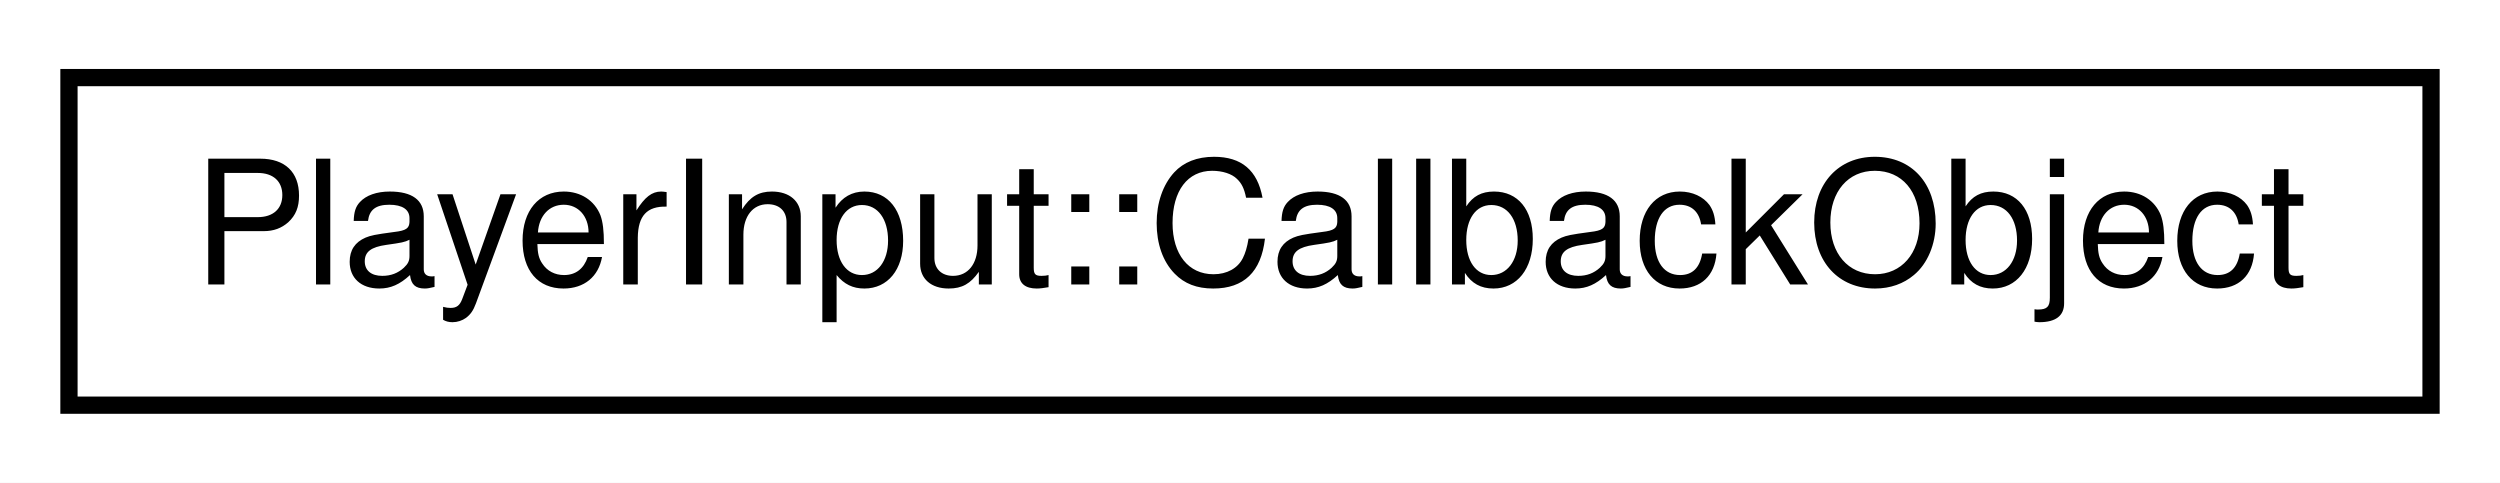
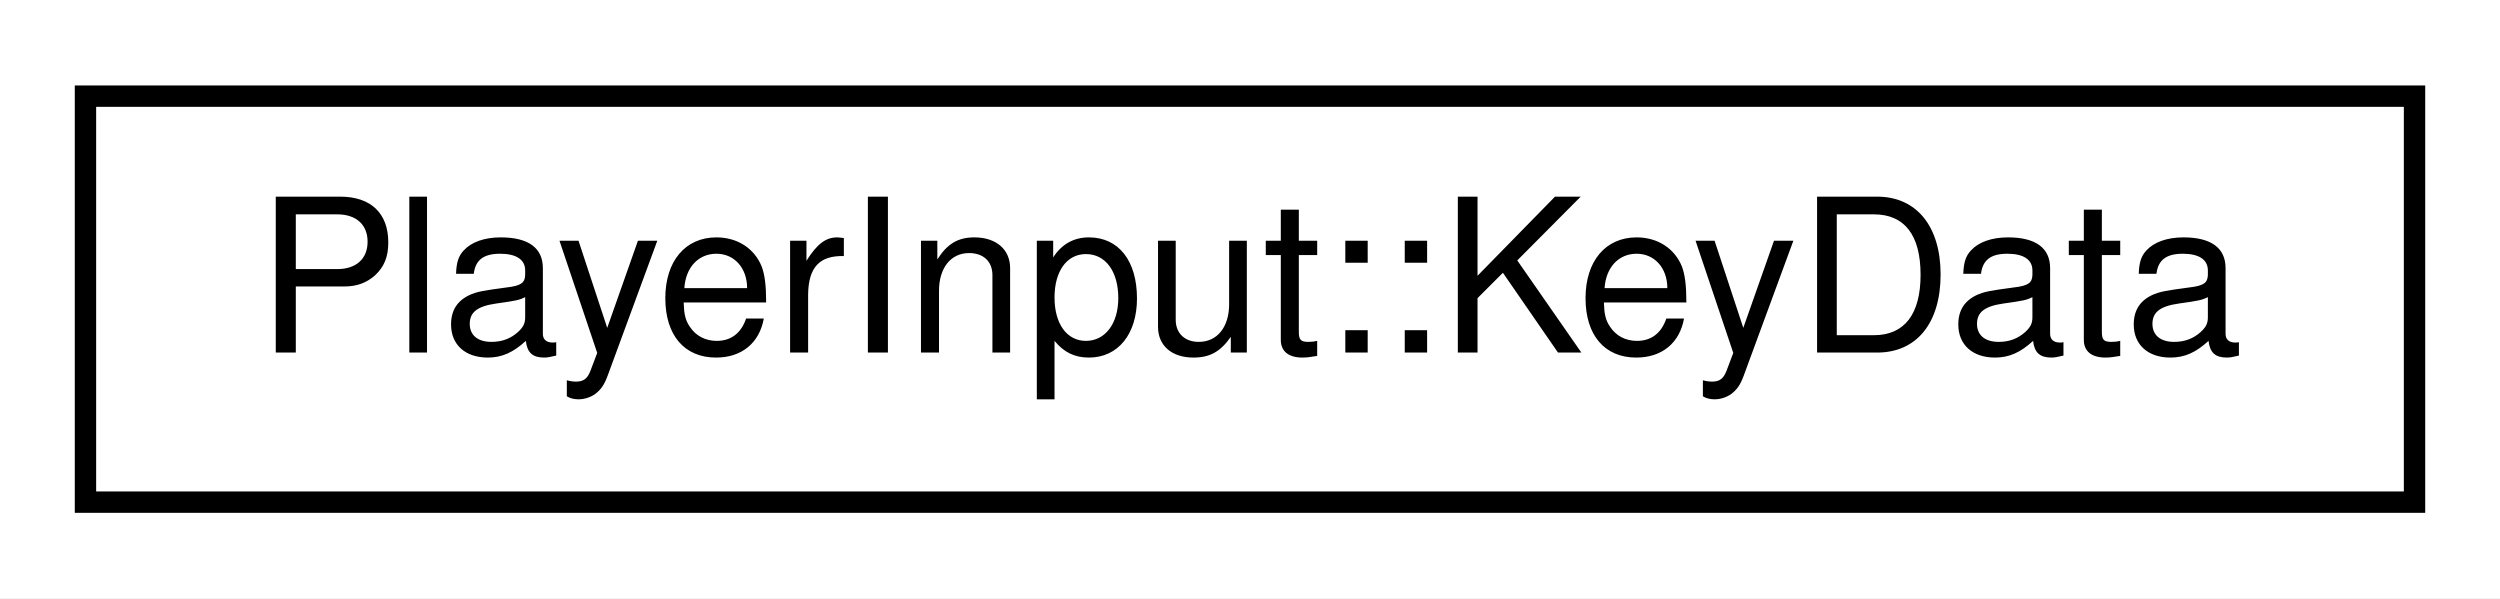
- <svg xmlns="http://www.w3.org/2000/svg" xmlns:xlink="http://www.w3.org/1999/xlink" width="145pt" height="28pt" viewBox="0.00 0.00 145.00 28.00">
+ <svg xmlns="http://www.w3.org/2000/svg" xmlns:xlink="http://www.w3.org/1999/xlink" width="117pt" height="28pt" viewBox="0.00 0.00 117.00 28.00">
  <g id="graph0" class="graph" transform="scale(1 1) rotate(0) translate(4 24)">
-     <polygon fill="white" stroke="transparent" points="-4,4 -4,-24 141,-24 141,4 -4,4" />
+     <polygon fill="white" stroke="transparent" points="-4,4 -4,-24 113,-24 113,4 -4,4" />
    <g id="node1" class="node">
      <g id="a_node1">
-         <a xlink:href="class_player_input_1_1_callback_object.html" target="_top" xlink:title="An interface for classes which will use input callbacks.">
-           <polygon fill="white" stroke="black" points="0,-0.5 0,-19.5 137,-19.5 137,-0.5 0,-0.5" />
-           <text text-anchor="middle" x="68.5" y="-7.5" font-family="Helvetica,sans-Serif" font-size="10.00">PlayerInput::CallbackObject</text>
+         <a xlink:href="struct_player_input_1_1_key_data.html" target="_top" xlink:title=" ">
+           <polygon fill="white" stroke="black" points="0,-0.5 0,-19.5 109,-19.5 109,-0.5 0,-0.5" />
+           <text text-anchor="middle" x="54.5" y="-7.5" font-family="Helvetica,sans-Serif" font-size="10.00">PlayerInput::KeyData</text>
        </a>
      </g>
    </g>
  </g>
</svg>
